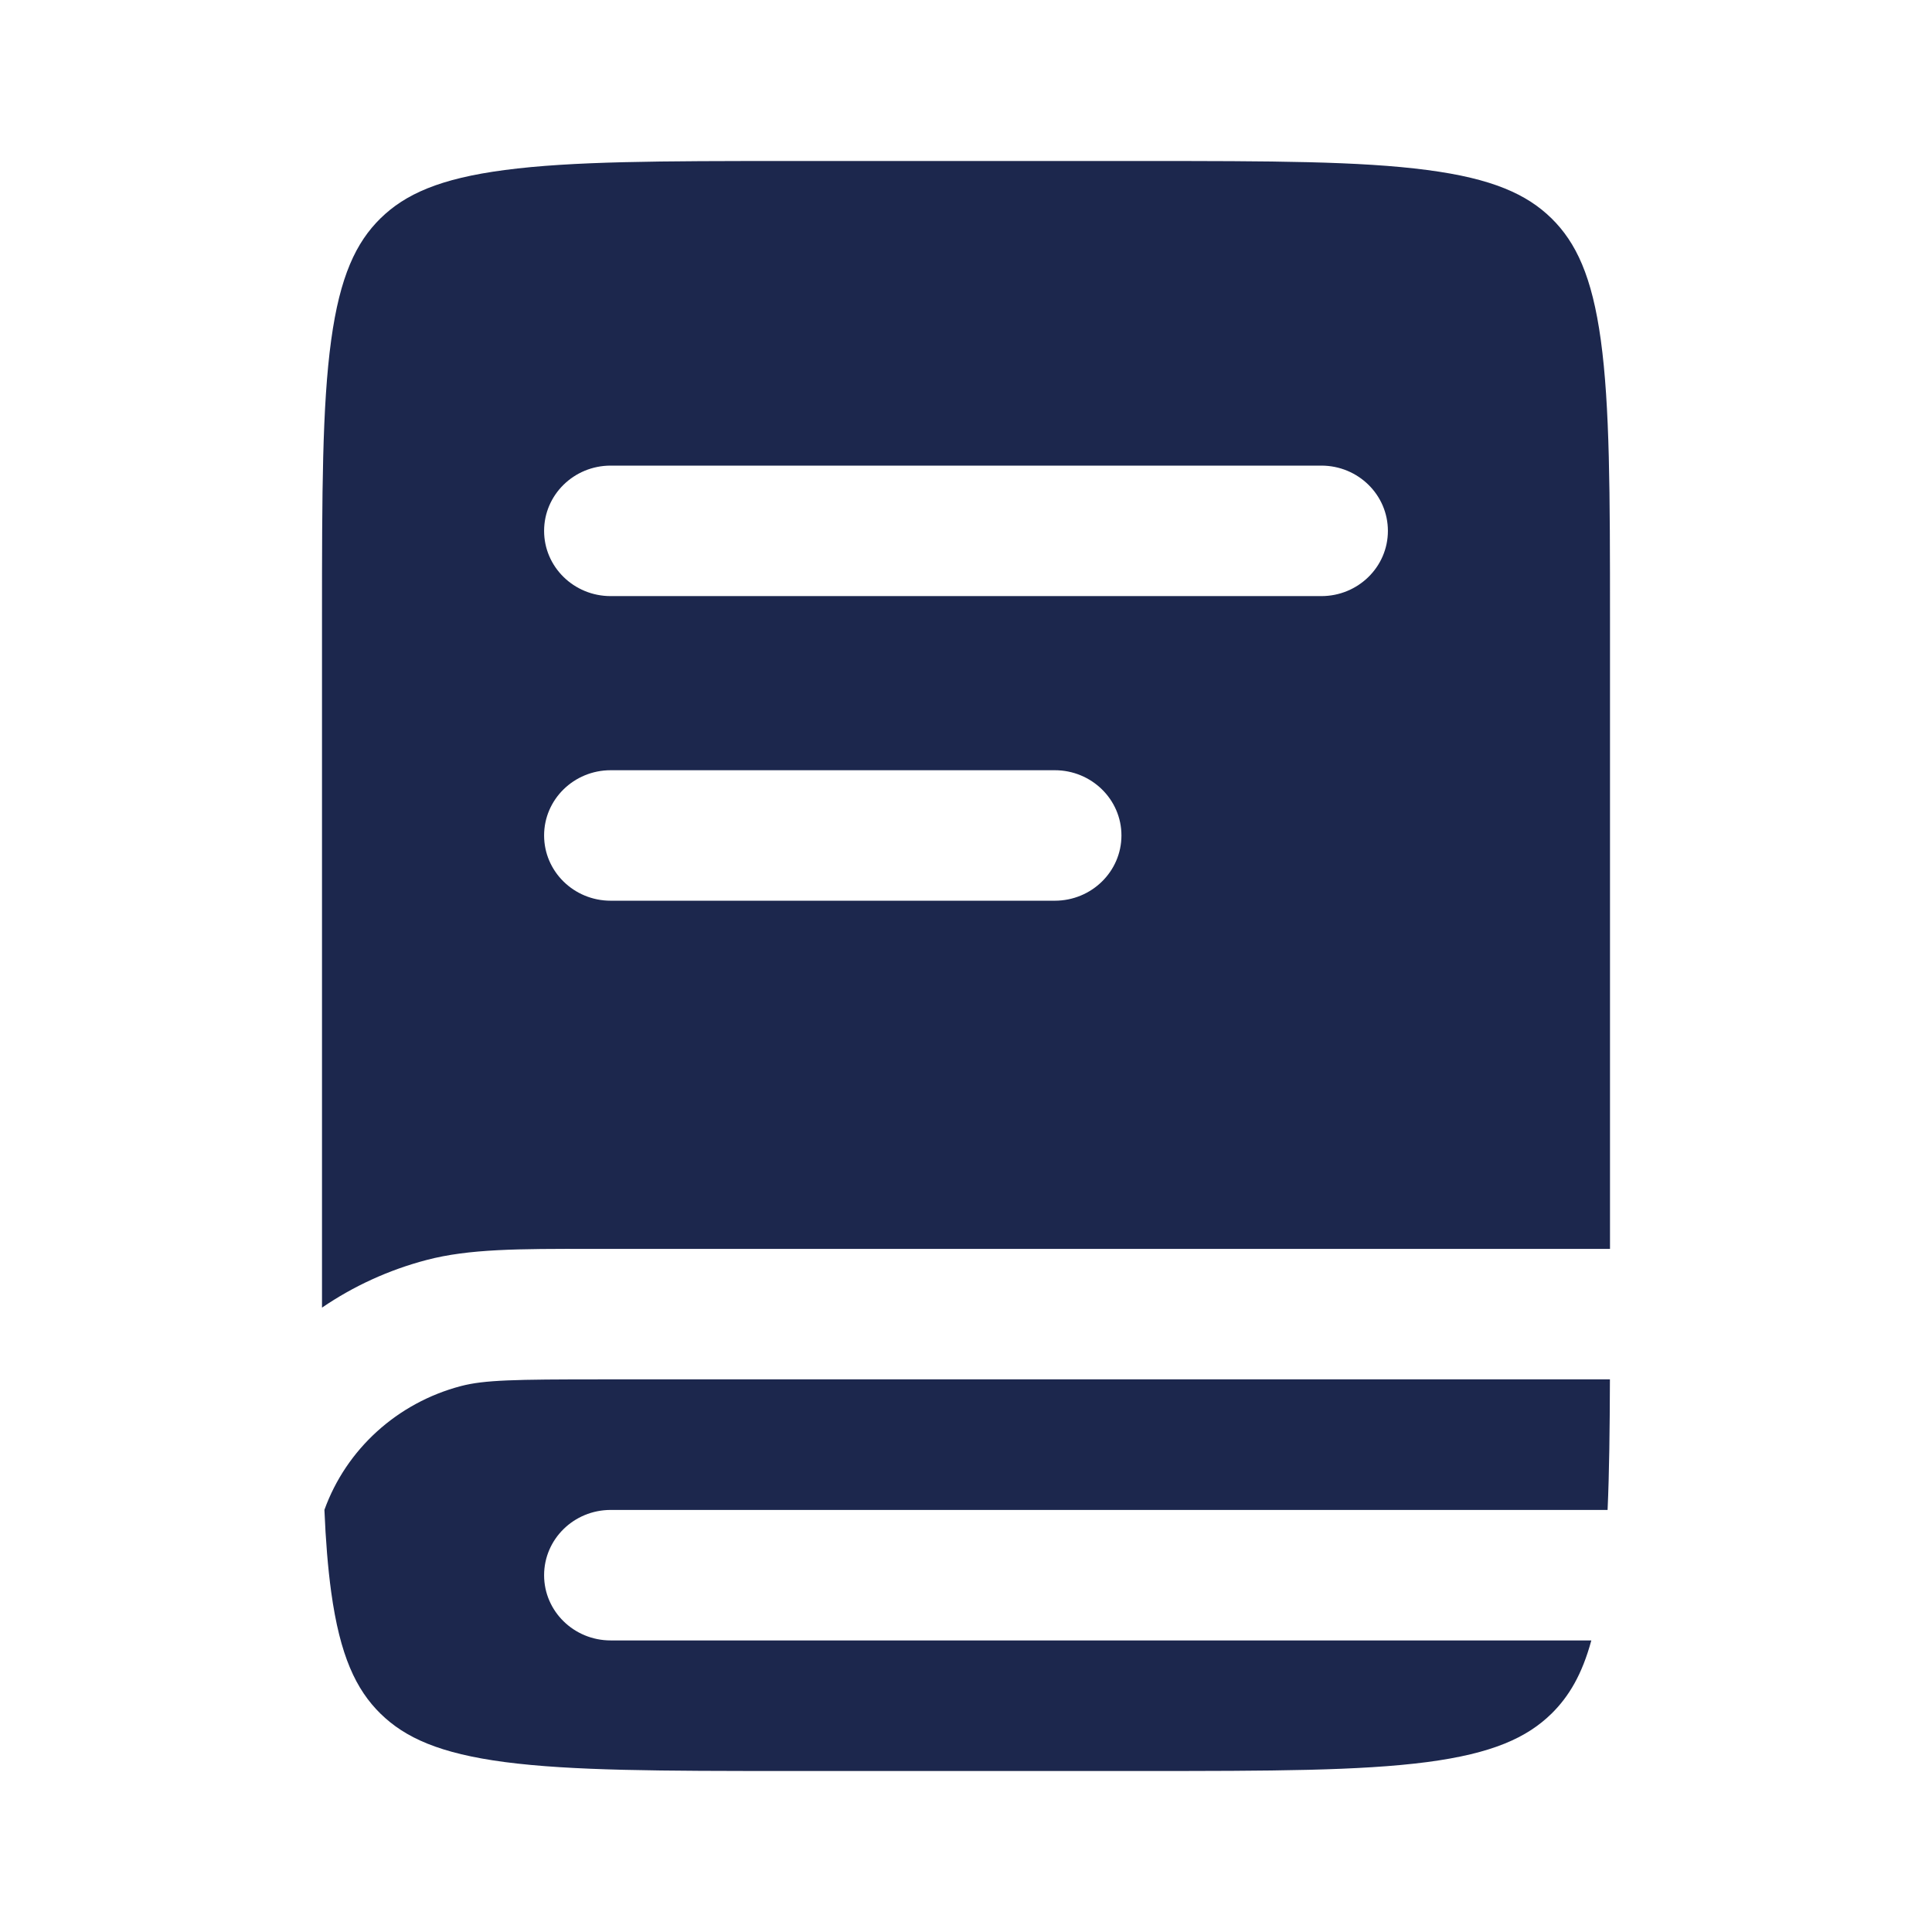
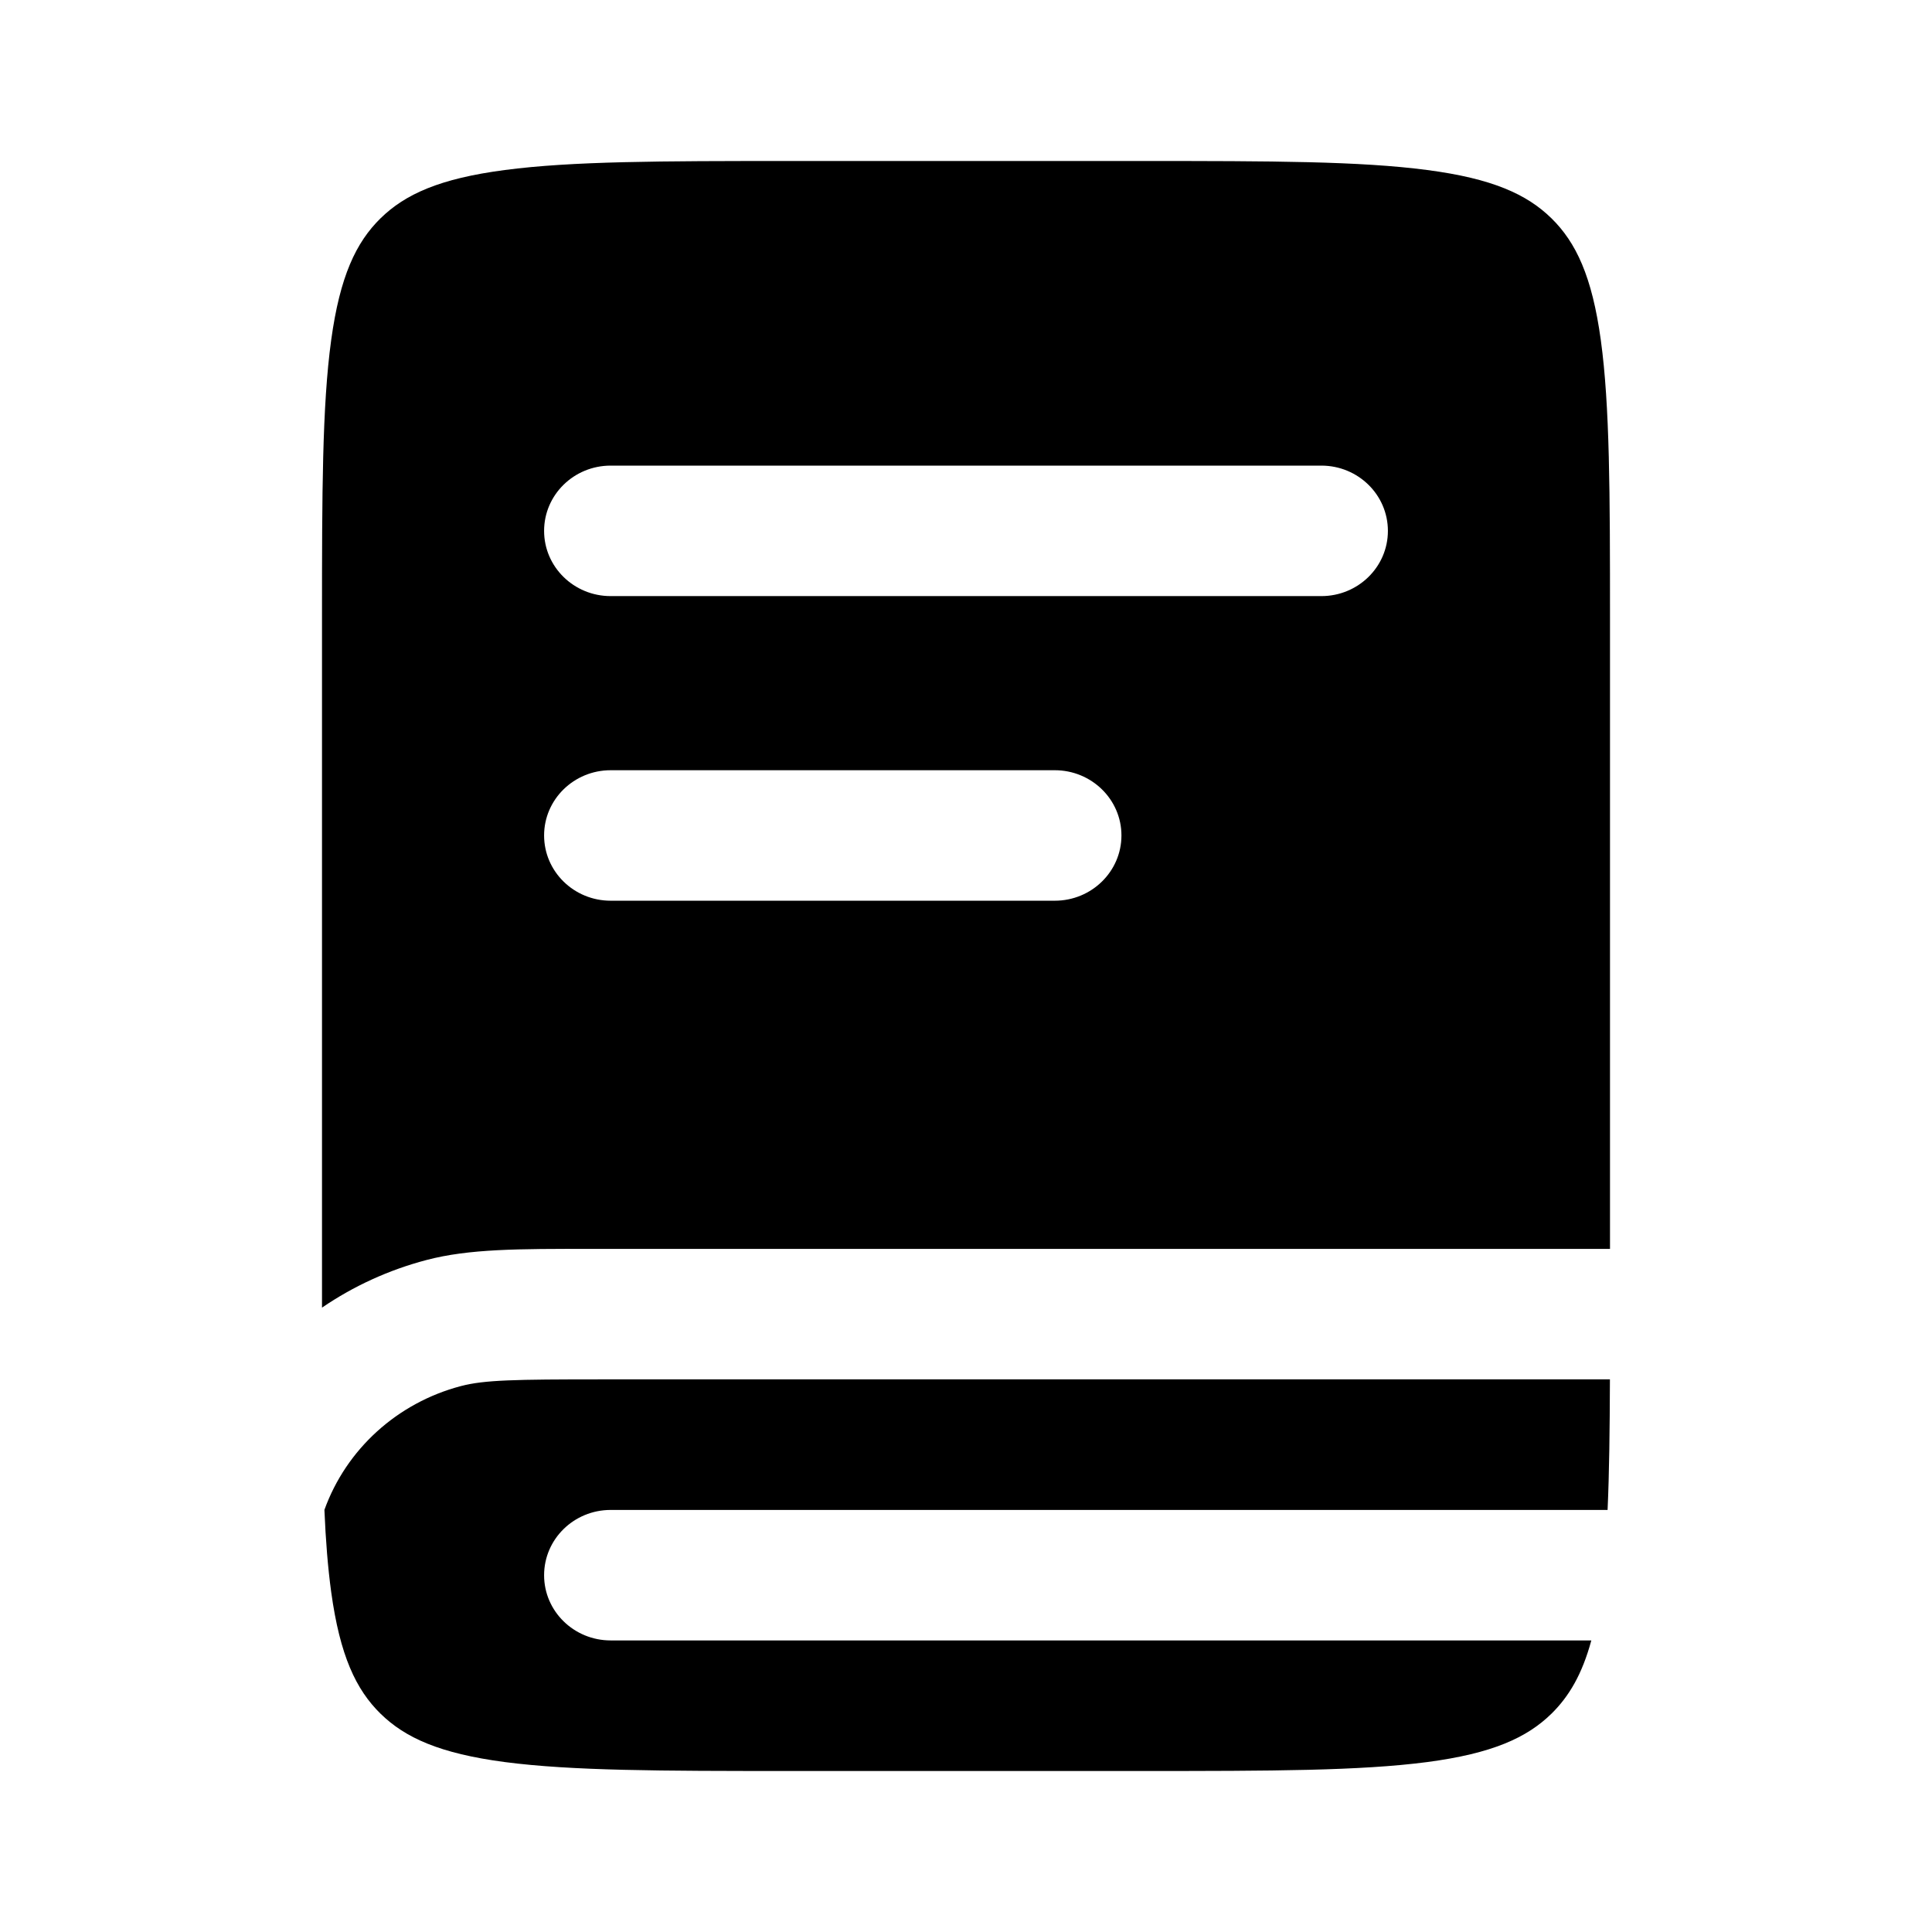
- <svg xmlns="http://www.w3.org/2000/svg" width="800px" height="800px" viewBox="0 0 24 24" fill="none">
-   <path fill-rule="evenodd" clip-rule="evenodd" d="M4.727 2.712C5.033 2.413 5.461 2.218 6.271 2.112C7.105 2.002 8.209 2 9.793 2H14.207C15.791 2 16.895 2.002 17.729 2.112C18.539 2.218 18.967 2.413 19.273 2.712C19.578 3.012 19.777 3.432 19.886 4.225C19.998 5.042 20 6.124 20 7.676V15.514L7.346 15.514C6.443 15.513 5.827 15.513 5.299 15.652C4.827 15.776 4.389 15.978 4 16.244V7.676C4 6.124 4.002 5.042 4.114 4.225C4.223 3.432 4.422 3.012 4.727 2.712ZM7.586 5.784C7.129 5.784 6.759 6.147 6.759 6.595C6.759 7.042 7.129 7.405 7.586 7.405H16.414C16.871 7.405 17.241 7.042 17.241 6.595C17.241 6.147 16.871 5.784 16.414 5.784H7.586ZM6.759 10.378C6.759 9.931 7.129 9.568 7.586 9.568H13.103C13.56 9.568 13.931 9.931 13.931 10.378C13.931 10.826 13.56 11.189 13.103 11.189H7.586C7.129 11.189 6.759 10.826 6.759 10.378Z" fill="#1C274D" />
-   <path d="M7.473 17.135C6.394 17.135 6.017 17.142 5.727 17.218C4.934 17.426 4.301 18.004 4.03 18.756C4.046 19.138 4.073 19.475 4.114 19.775C4.223 20.568 4.422 20.988 4.727 21.288C5.033 21.587 5.461 21.782 6.271 21.889C7.105 21.998 8.209 22 9.793 22H14.207C15.791 22 16.895 21.998 17.729 21.889C18.539 21.782 18.967 21.587 19.273 21.288C19.489 21.075 19.653 20.802 19.768 20.378H7.586C7.129 20.378 6.759 20.015 6.759 19.568C6.759 19.12 7.129 18.757 7.586 18.757H19.97C19.991 18.291 19.997 17.756 19.999 17.135H7.473Z" fill="#1C274D" />
+ <svg xmlns="http://www.w3.org/2000/svg" width="800px" height="800px" viewBox="0 0 24 24" fill="none" version="1.1" id="svg2">
+   <defs id="defs2" />
+   <path fill-rule="evenodd" clip-rule="evenodd" d="M4.727 2.712C5.033 2.413 5.461 2.218 6.271 2.112C7.105 2.002 8.209 2 9.793 2H14.207C15.791 2 16.895 2.002 17.729 2.112C18.539 2.218 18.967 2.413 19.273 2.712C19.578 3.012 19.777 3.432 19.886 4.225C19.998 5.042 20 6.124 20 7.676V15.514L7.346 15.514C6.443 15.513 5.827 15.513 5.299 15.652C4.827 15.776 4.389 15.978 4 16.244V7.676C4 6.124 4.002 5.042 4.114 4.225C4.223 3.432 4.422 3.012 4.727 2.712ZM7.586 5.784C7.129 5.784 6.759 6.147 6.759 6.595C6.759 7.042 7.129 7.405 7.586 7.405H16.414C16.871 7.405 17.241 7.042 17.241 6.595C17.241 6.147 16.871 5.784 16.414 5.784H7.586ZM6.759 10.378C6.759 9.931 7.129 9.568 7.586 9.568H13.103C13.56 9.568 13.931 9.931 13.931 10.378C13.931 10.826 13.56 11.189 13.103 11.189H7.586C7.129 11.189 6.759 10.826 6.759 10.378Z" fill="#1C274D" id="path1" style="fill:#000000;fill-opacity:1" />
+   <path d="M7.473 17.135C6.394 17.135 6.017 17.142 5.727 17.218C4.934 17.426 4.301 18.004 4.03 18.756C4.046 19.138 4.073 19.475 4.114 19.775C4.223 20.568 4.422 20.988 4.727 21.288C5.033 21.587 5.461 21.782 6.271 21.889C7.105 21.998 8.209 22 9.793 22H14.207C15.791 22 16.895 21.998 17.729 21.889C18.539 21.782 18.967 21.587 19.273 21.288C19.489 21.075 19.653 20.802 19.768 20.378H7.586C7.129 20.378 6.759 20.015 6.759 19.568C6.759 19.12 7.129 18.757 7.586 18.757H19.97C19.991 18.291 19.997 17.756 19.999 17.135H7.473Z" fill="#1C274D" id="path2" style="fill:#000000;fill-opacity:1" />
</svg>
